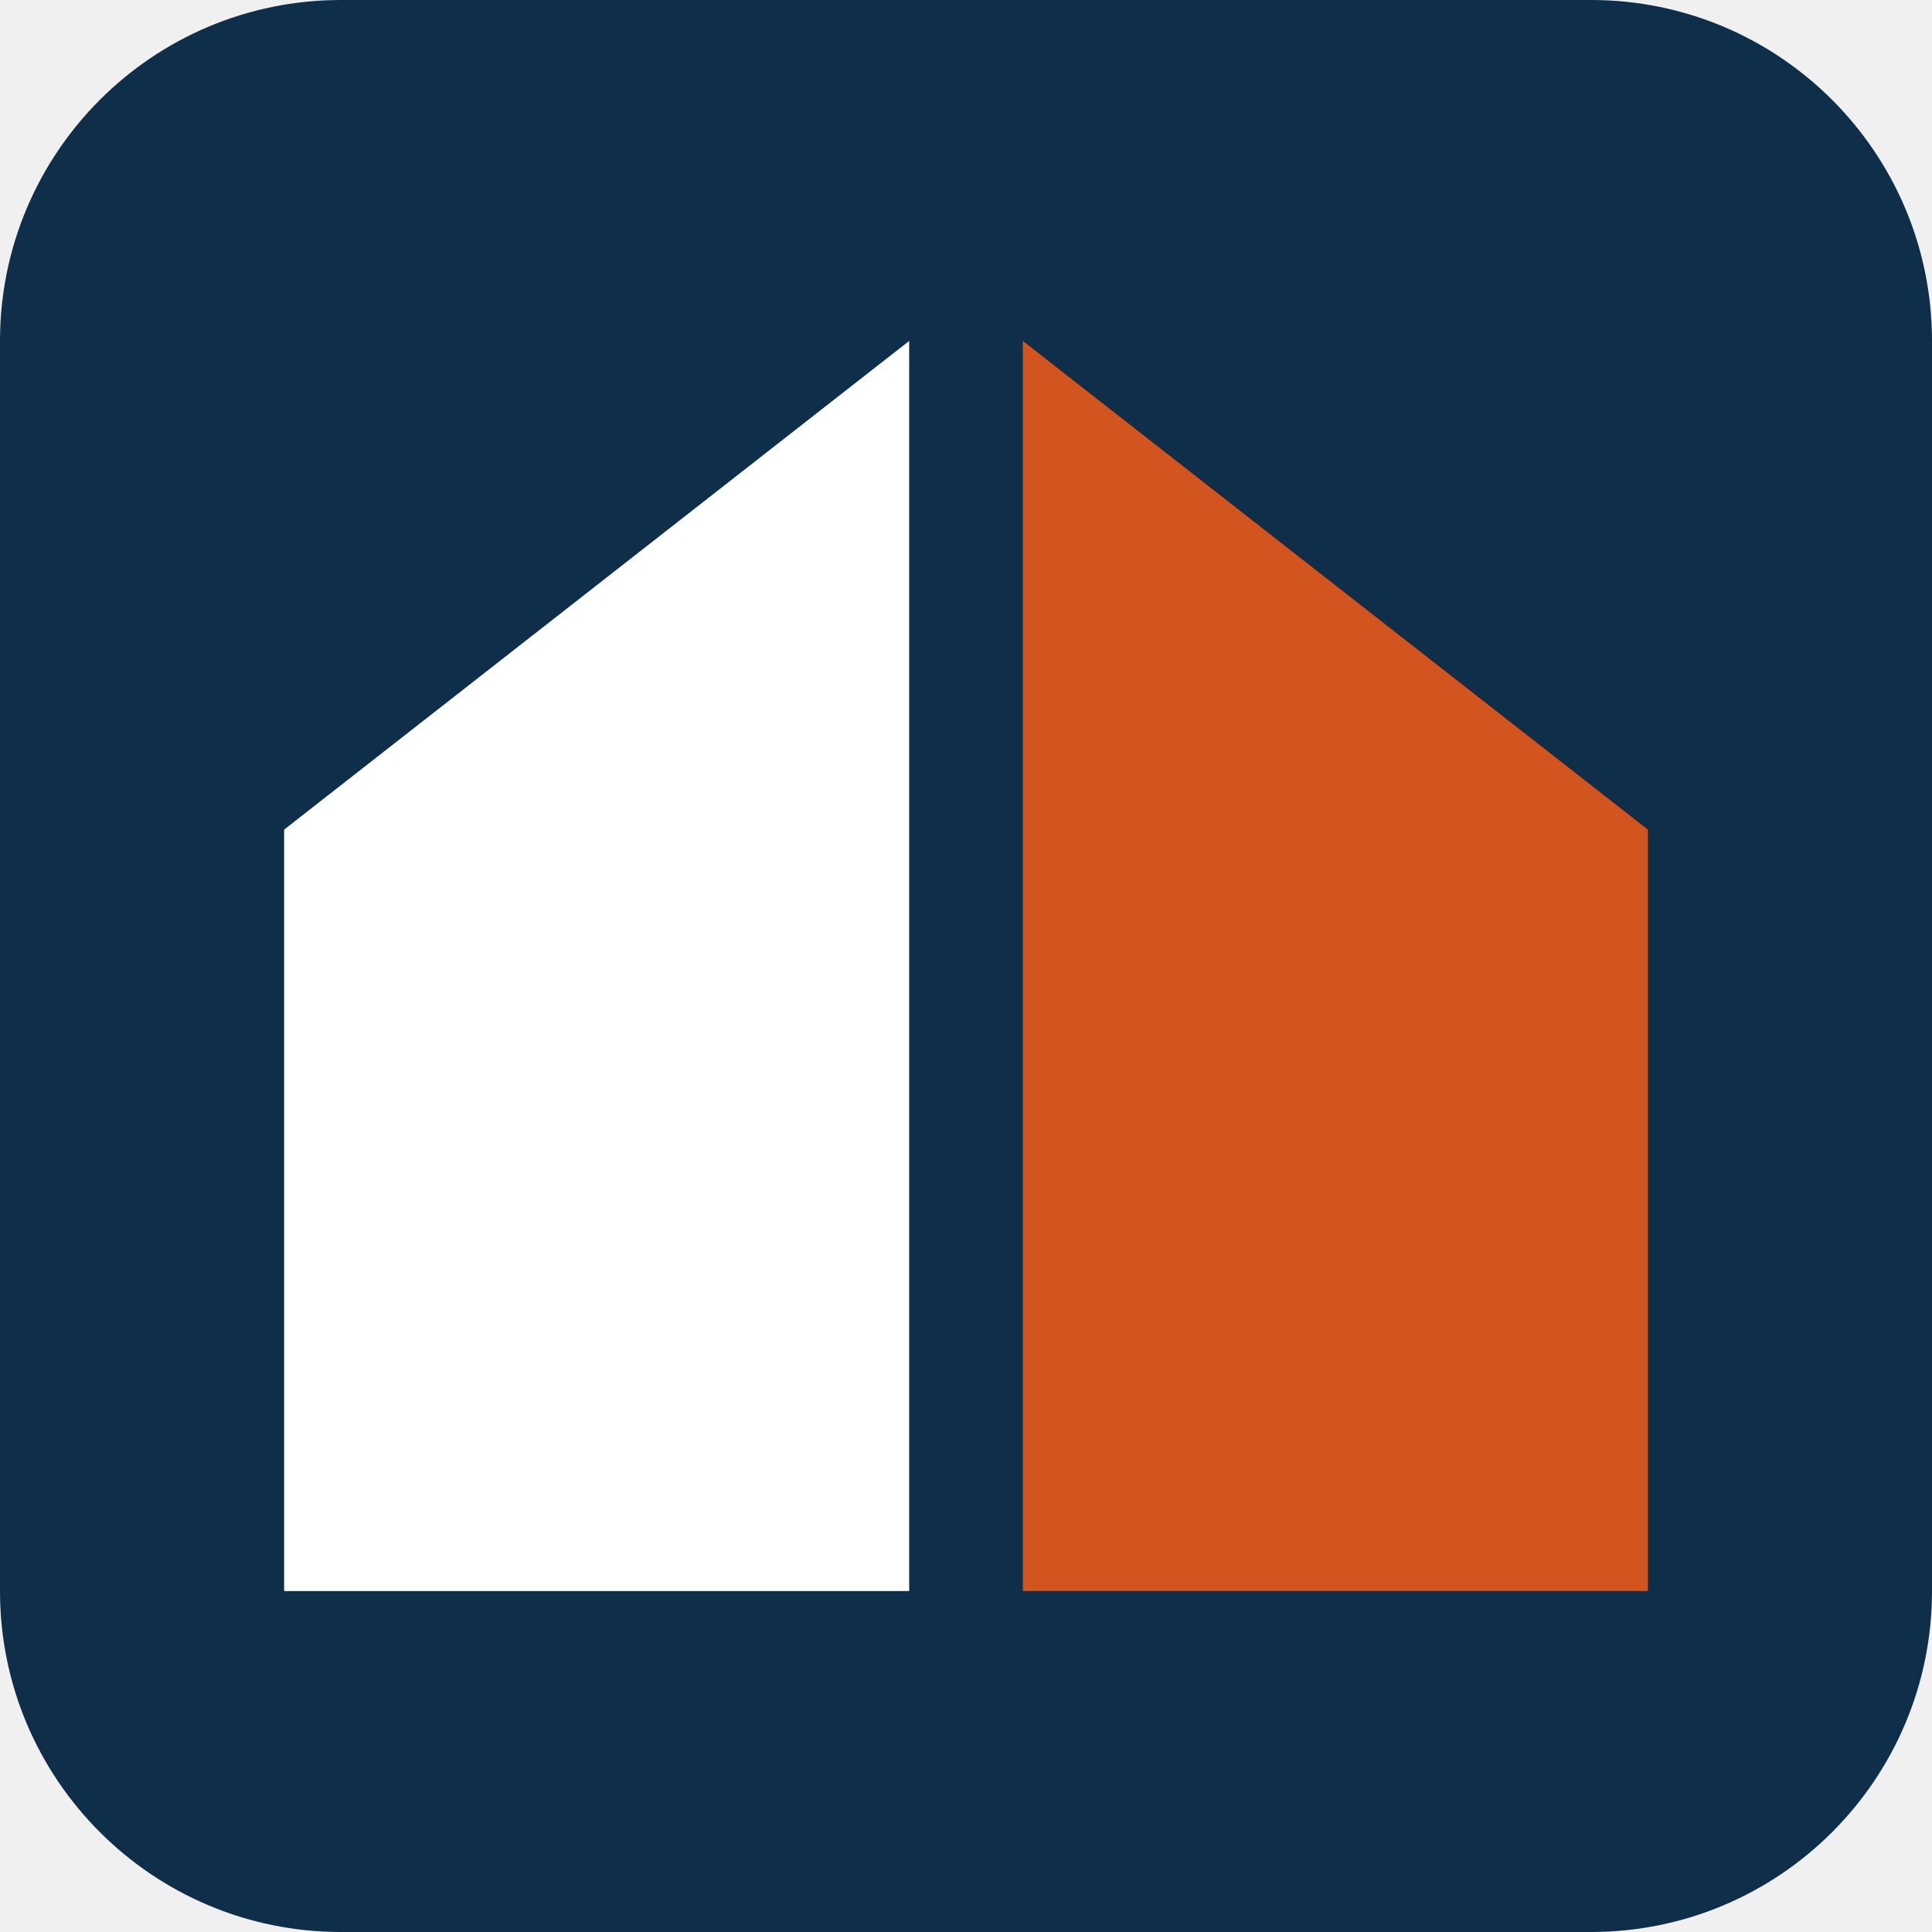
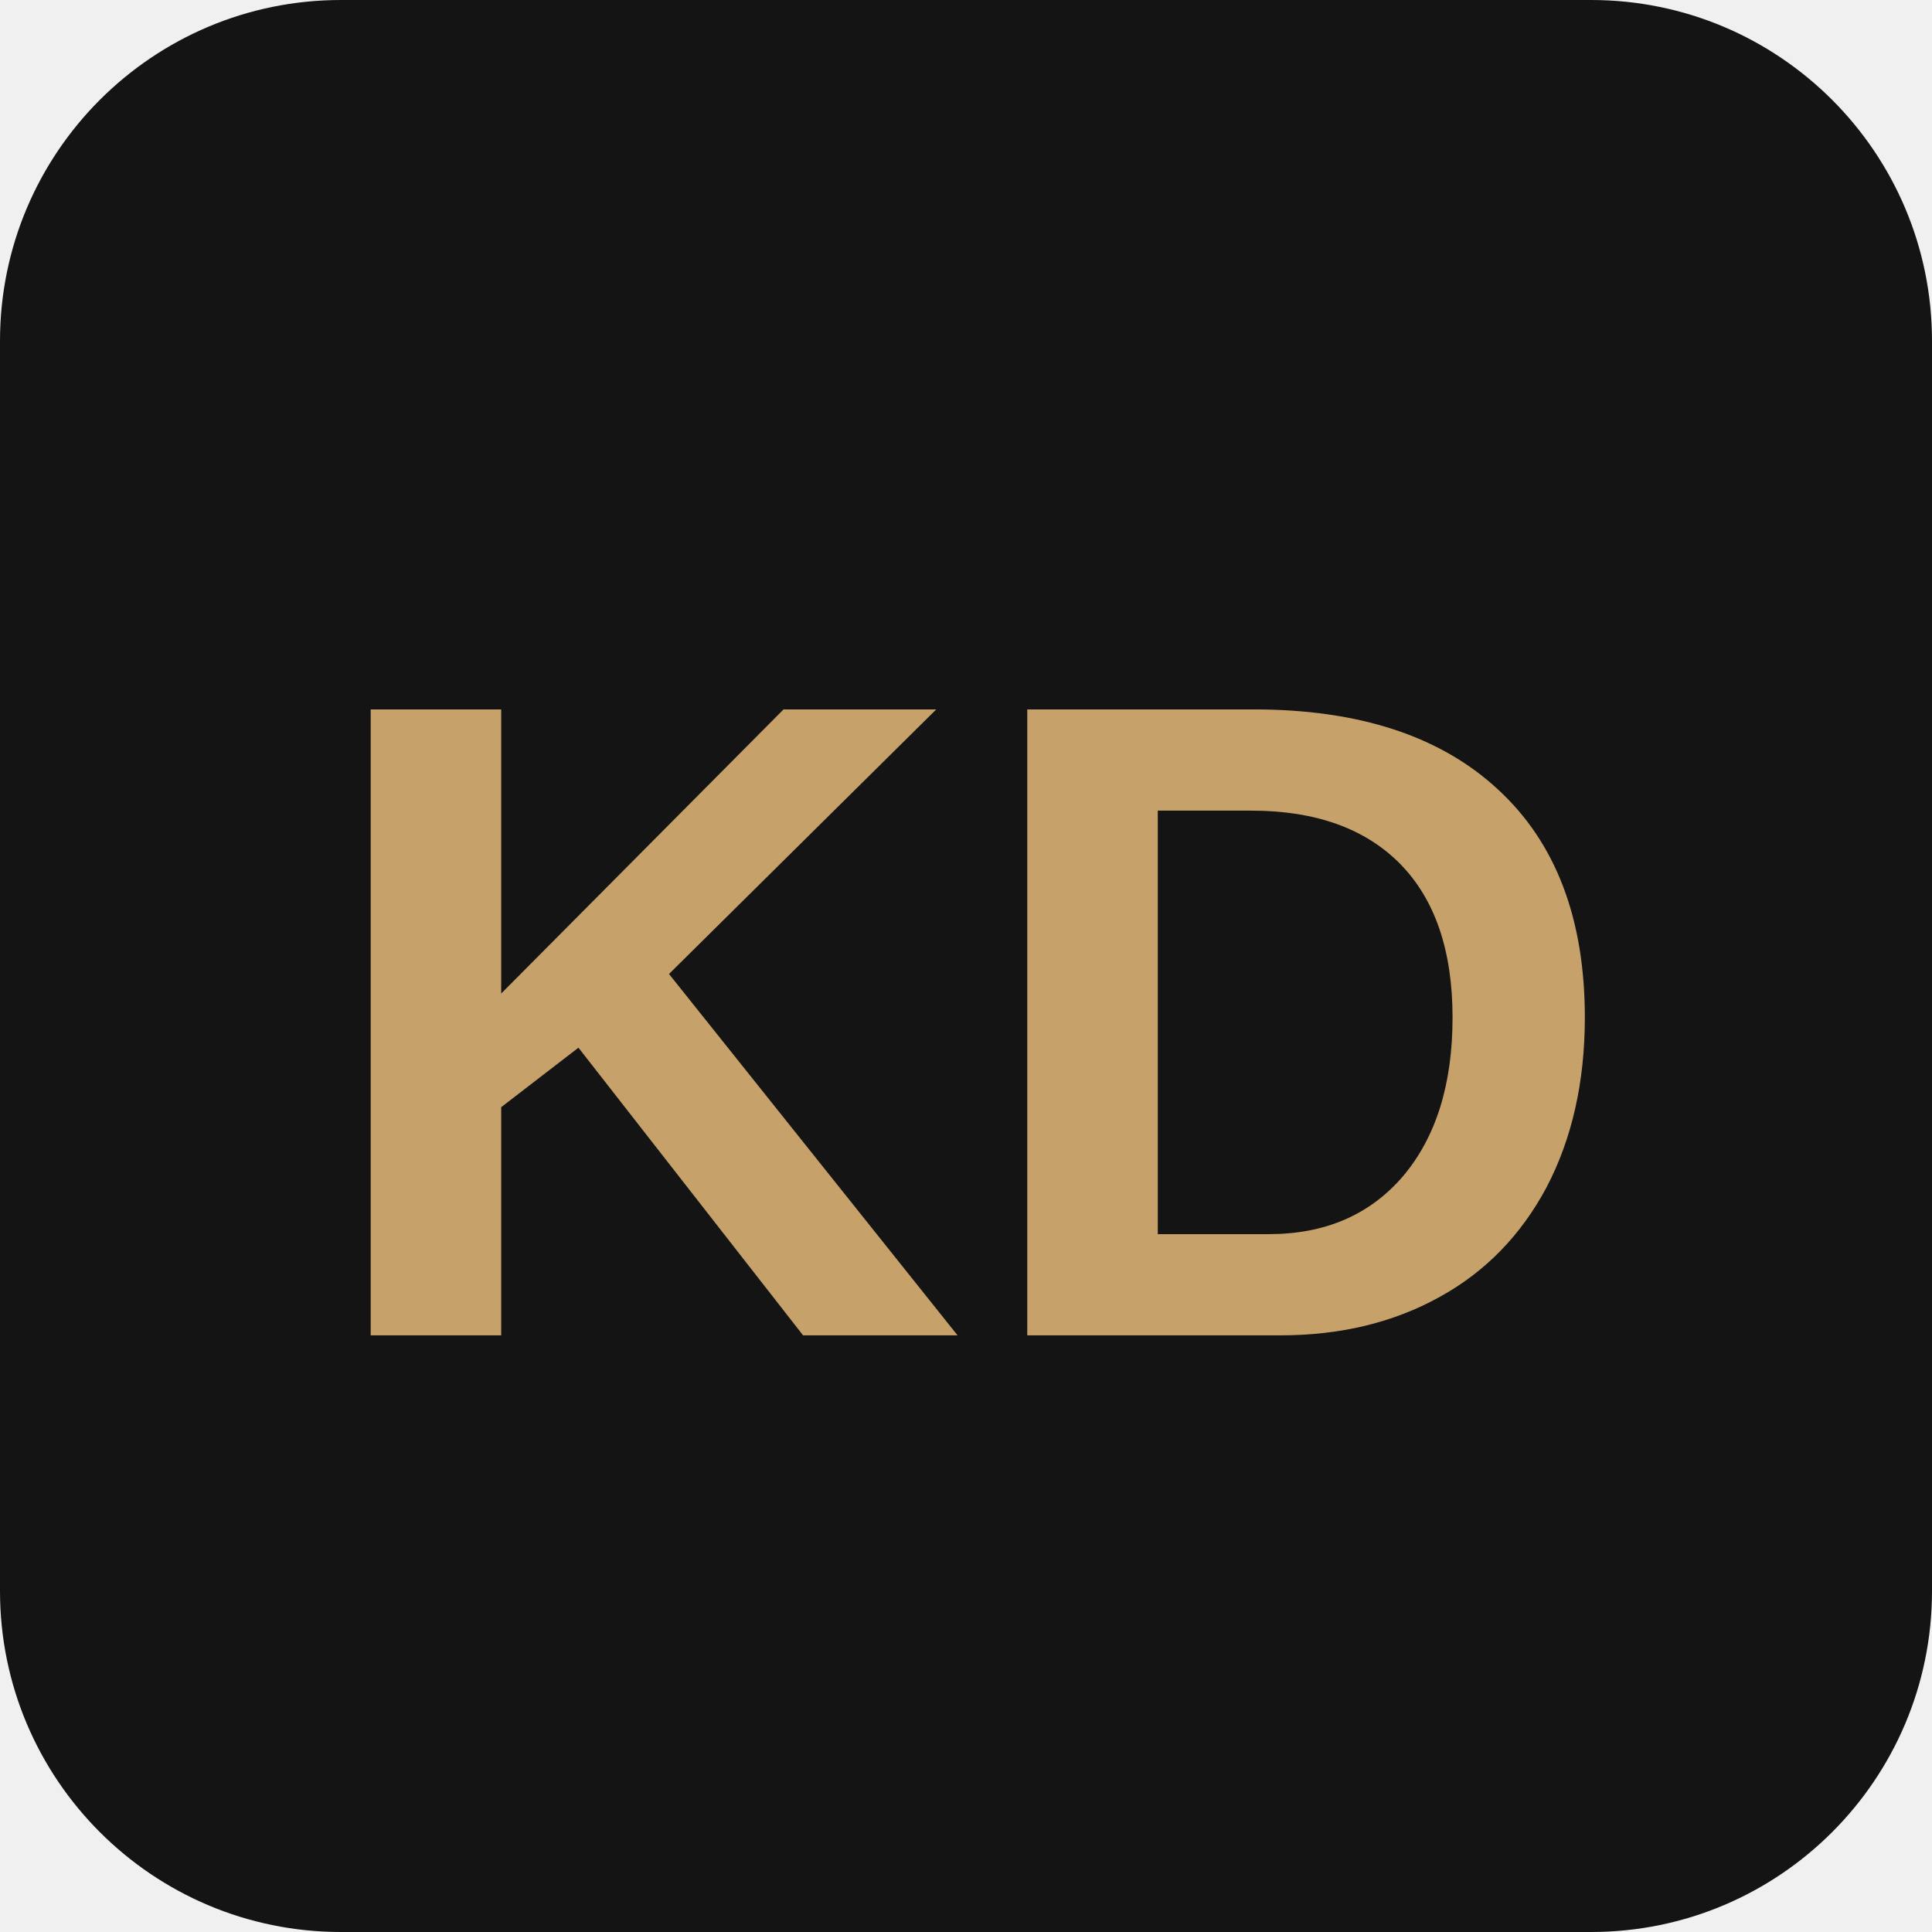
<svg xmlns="http://www.w3.org/2000/svg" viewBox="0 0 34 34">
-   <rect width="34" height="34" rx="6" fill="#0F2E4A" />
-   <path d="M16 6 5 14.6V28h11z" fill="#fff" />
-   <path d="M18 6l11 8.6V28H18z" fill="#D2541E" />
+   <rect width="34" height="34" rx="6" fill="#141414" />
+   <text x="17" y="23.5" text-anchor="middle" font-family="Arial,Helvetica,sans-serif" font-weight="700" font-size="16" fill="#C6A16A">KD</text>
</svg>
